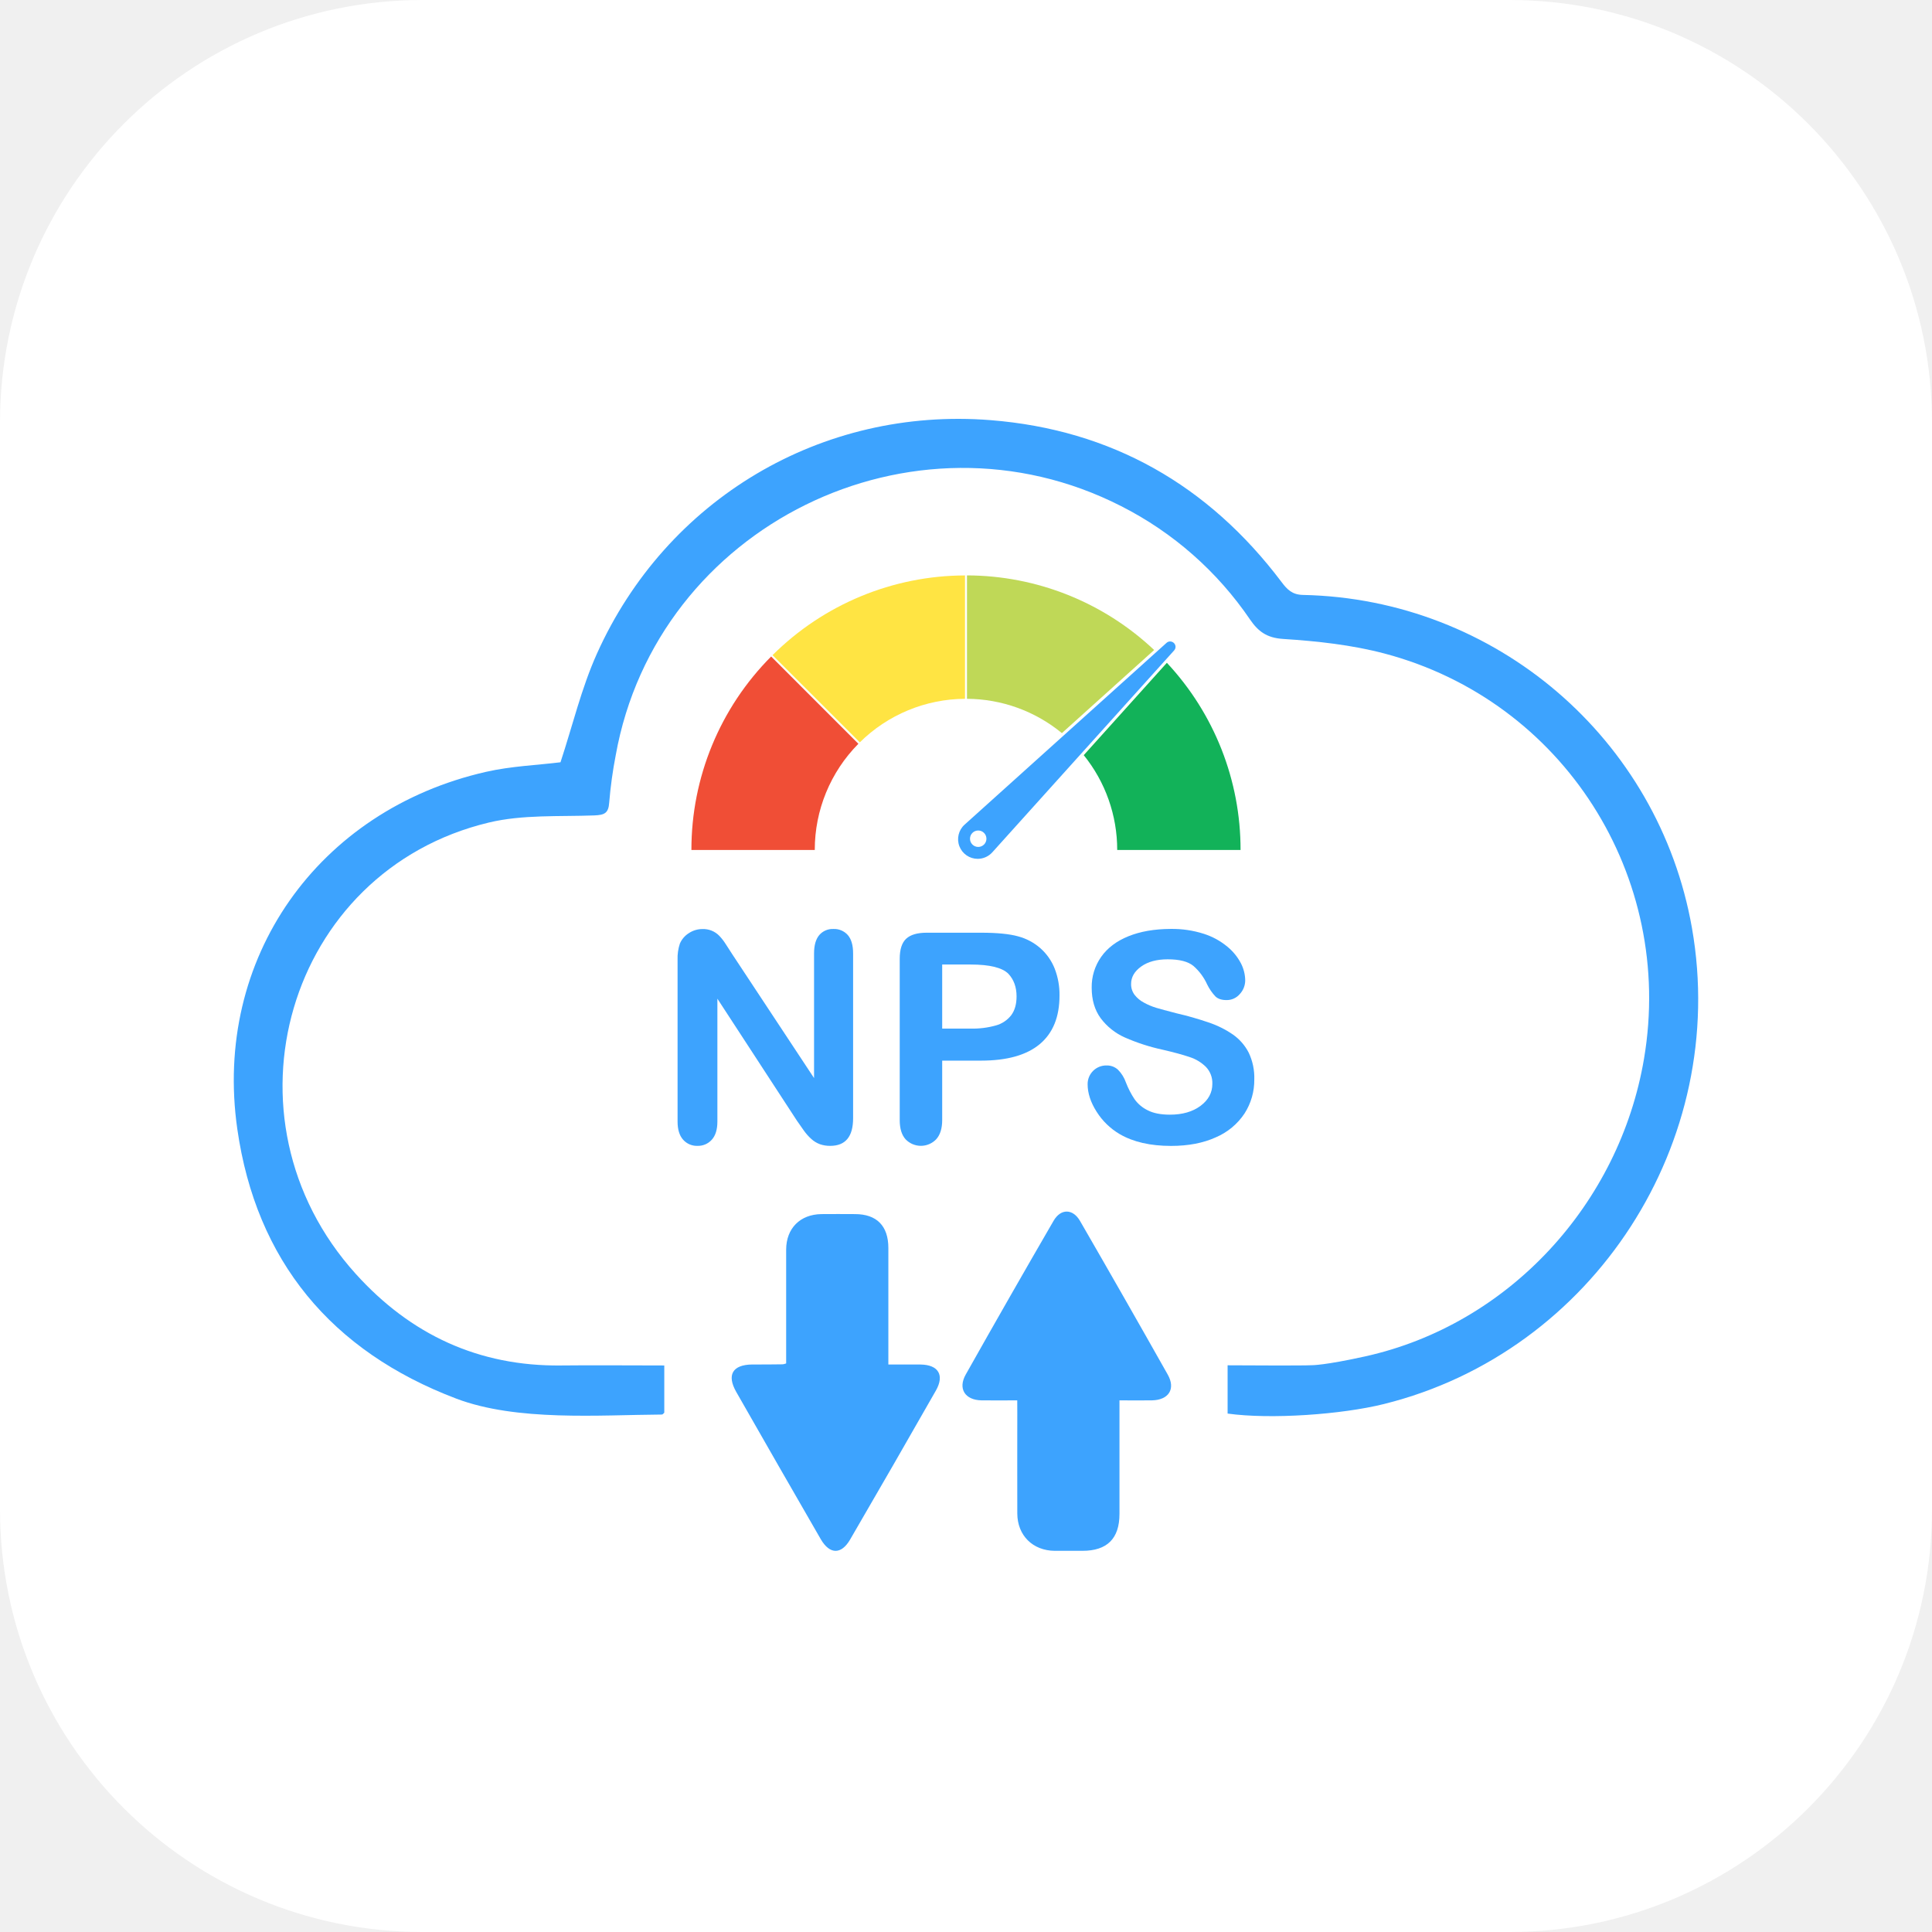
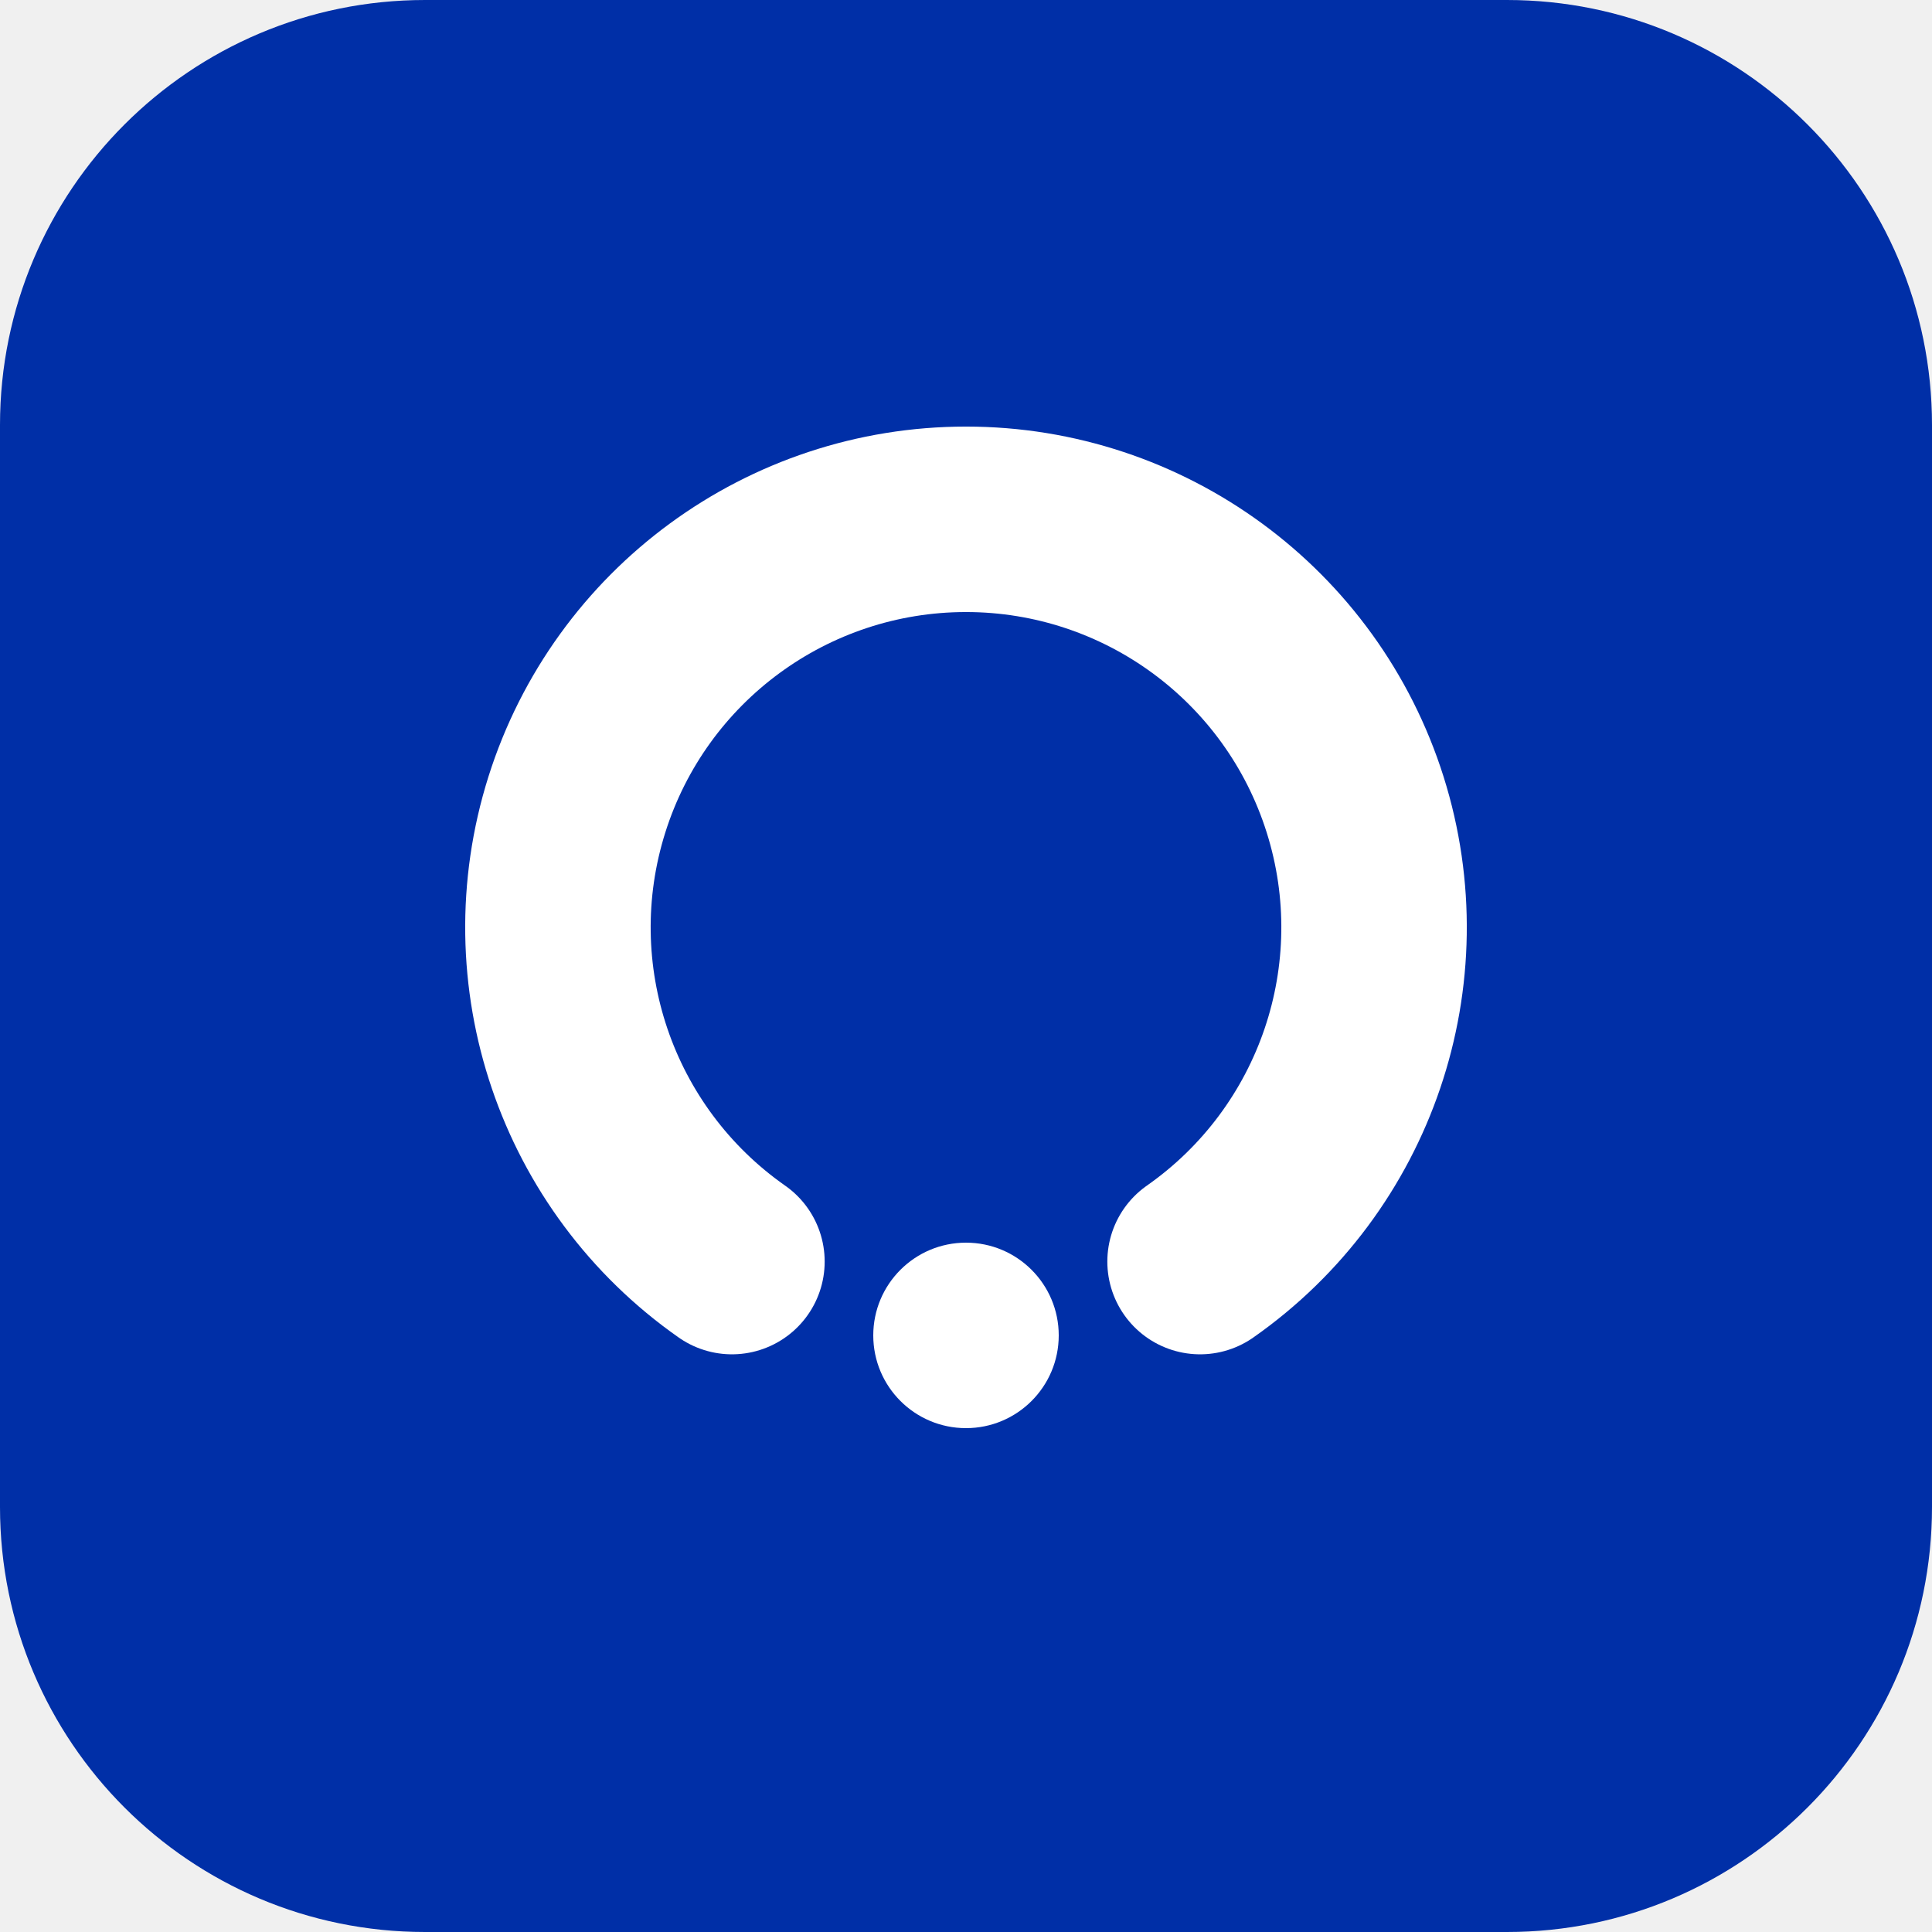
- <svg xmlns="http://www.w3.org/2000/svg" viewBox="0 0 1024 1024" width="1024" height="1024" role="img" aria-label="NPS Survey CX OS">
-   <rect width="1024" height="1024" rx="224" fill="#FFFFFF" />
-   <g transform="translate(123.91 222.00) scale(0.97021)">
-     <path fill="#3da3fe" d="M372.42,469.69,417,537.19V469.06q0-6.63,2.85-10a9.64,9.64,0,0,1,7.7-3.32,9.94,9.94,0,0,1,7.89,3.32q2.89,3.33,2.89,10v90.08q0,15.08-12.5,15.08a16.58,16.58,0,0,1-5.63-.9,14.28,14.28,0,0,1-4.68-2.85,27.84,27.84,0,0,1-4.07-4.57q-1.87-2.62-3.75-5.35l-43.51-66.72v67.11q0,6.55-3.05,9.92a10.06,10.06,0,0,1-7.81,3.36,10,10,0,0,1-7.89-3.4q-3-3.41-3-9.88V472.58a25.12,25.12,0,0,1,1.25-8.83,12.6,12.6,0,0,1,4.92-5.74,13.36,13.36,0,0,1,7.42-2.23,12.18,12.18,0,0,1,9.26,3.75,28.4,28.4,0,0,1,3.44,4.45Q370.54,466.73,372.42,469.69Z" transform="translate(-100 -177.06)" />
-     <path fill="#3da3fe" d="M508.2,527.66H487v32.42q0,6.95-3.28,10.55a11.56,11.56,0,0,1-16.72,0q-3.19-3.54-3.2-10.43V472q0-7.65,3.52-10.93t11.17-3.29H508.2q13.2,0,20.32,2a30.23,30.23,0,0,1,12.14,6.48,29.17,29.17,0,0,1,7.78,11.09,39.1,39.1,0,0,1,2.65,14.77q0,17.5-10.78,26.52T508.2,527.66Zm-5.62-52.5H487v35h15.63a46.84,46.84,0,0,0,13.71-1.72,16,16,0,0,0,8.4-5.63q2.88-3.9,2.89-10.23,0-7.57-4.45-12.35Q518.12,475.16,502.58,475.16Z" transform="translate(-100 -177.06)" />
-     <path fill="#3da3fe" d="M657.5,537.89a33.7,33.7,0,0,1-5.35,18.67,35.53,35.53,0,0,1-15.67,13q-10.31,4.69-24.45,4.69-16.95,0-28-6.41a37.15,37.15,0,0,1-12.69-12.3q-4.89-7.69-4.89-15a10.15,10.15,0,0,1,10.4-10.24,8.82,8.82,0,0,1,6.21,2.35,18.48,18.48,0,0,1,4.33,7,46.63,46.63,0,0,0,4.73,9.14,19,19,0,0,0,7.15,6q4.61,2.38,12.11,2.39,10.3,0,16.75-4.81t6.45-12a12.68,12.68,0,0,0-3.48-9.26,22.43,22.43,0,0,0-9-5.43q-5.5-1.87-14.73-4A107.87,107.87,0,0,1,586.76,515a33.39,33.39,0,0,1-13.21-10.55q-4.87-6.68-4.88-16.6A28.47,28.47,0,0,1,573.83,471q5.16-7.35,14.92-11.29t23-4A56.66,56.66,0,0,1,630,458.4a38.4,38.4,0,0,1,12.77,7,29.19,29.19,0,0,1,7.43,9.1,21,21,0,0,1,2.34,9.3,11,11,0,0,1-2.93,7.46,9.32,9.32,0,0,1-7.3,3.32q-4,0-6.06-2a26.75,26.75,0,0,1-4.49-6.52,29.67,29.67,0,0,0-7.5-10.12q-4.38-3.63-14.06-3.63-9,0-14.5,3.94t-5.5,9.49a9.61,9.61,0,0,0,1.87,5.94,15.77,15.77,0,0,0,5.16,4.3,34.85,34.85,0,0,0,6.64,2.81q3.36,1,11.09,3a174.3,174.3,0,0,1,17.54,5,53.21,53.21,0,0,1,13.36,6.64,27.25,27.25,0,0,1,8.59,9.88A31.64,31.64,0,0,1,657.5,537.89Z" transform="translate(-100 -177.06)" />
-     <path fill="#12b259" d="M609.74,310.33l-45.41,50.45a82.18,82.18,0,0,1,18.28,51.79H650A149.47,149.47,0,0,0,609.74,310.33Z" transform="translate(-100 -177.06)" />
-     <path fill="#bfd857" d="M602.79,303.34a149.45,149.45,0,0,0-102.25-40.76V330a82.18,82.18,0,0,1,51.85,18.74Z" transform="translate(-100 -177.06)" />
-     <path fill="#ffe443" d="M442,353.79A82.3,82.3,0,0,1,499.46,330v-67.4a149.52,149.52,0,0,0-105.14,43.55Z" transform="translate(-100 -177.06)" />
-     <path fill="#f04e36" d="M393.56,306.89A149.51,149.51,0,0,0,350,412.57h67.39a82.3,82.3,0,0,1,23.83-58Z" transform="translate(-100 -177.06)" />
-     <path fill="#3da3fe" d="M506.39,417.42a10.71,10.71,0,0,1-7.16-18.67l110.33-99.32a2.89,2.89,0,0,1,2-.77,3,3,0,0,1,2.68,1.78,2.85,2.85,0,0,1-.51,3.1L514.36,413.88a10.74,10.74,0,0,1-8,3.54Zm.29-15.48a4.49,4.49,0,1,0,4.49,4.49A4.5,4.5,0,0,0,506.68,401.94Z" transform="translate(-100 -177.06)" />
-     <path fill="#3da3fe" d="M278.48,364.67c6.6-20,11.42-40.44,19.86-59.24,37.94-84.51,122.71-135,215.13-127.66,66,5.25,119,35.48,158.91,88.42,3.07,4.08,5.77,6.93,11.71,7.06,105.29,2.17,194.36,78.57,212.51,182,20.5,116.79-53.74,231.53-168.25,260-23.13,5.76-62,8.49-85.43,5.22V694.1c5.31,0,40.69.26,46-.05,0,0,6.79.13,29.08-4.8C796.45,671.9,857,606,870.41,526.57c16.87-99.55-44.09-195.4-141.68-221.28-18-4.77-36.91-6.8-55.53-8-8.92-.58-13.59-4.14-18-10.57a187.82,187.82,0,0,0-70.36-61.94C470.94,166.61,331.08,235.47,308.64,360.9a237,237,0,0,0-3.55,25.8c-.39,5.85-2.65,6.76-8.06,7-19.3.73-39.24-.54-57.75,3.91C129.11,424,89.66,559,166.66,644.19c29.9,33.11,67.11,50.55,112.22,50,15.28-.19,40.57,0,56.3,0V720c-.41.34-.84,1-1.28,1-34.4.22-79.28,3.84-112.39-8.71C153.33,686.43,112.22,637,101.92,565,88.57,471.81,146,390.79,237.79,369.9,251.49,366.78,265.78,366.24,278.48,364.67Z" transform="translate(-100 -177.06)" />
-     <path fill="#3da3fe" d="M528,713.25c-7,0-13.27.1-19.54,0-9-.17-13-6.38-8.56-14.18q23.71-42.1,47.95-83.91c3.93-6.78,10.54-6.7,14.47.12q24.18,41.84,47.91,83.92c4.42,7.85.48,13.88-8.65,14.05-5.71.11-11.43,0-17.73,0v6.38c0,18.55,0,37.11,0,55.66,0,13.51-6.78,20.16-20.23,20.16-5,0-10.09,0-15.13,0-12-.09-20.41-8.4-20.46-20.38-.07-18.37,0-36.75,0-55.12Z" transform="translate(-100 -177.06)" />
-     <path fill="#3da3fe" d="M401.76,693.08V646.55c0-5.23,0-10.45,0-15.67.05-11.58,7.57-19.2,19.22-19.38,6.12-.09,12.24,0,18.37,0,11.86,0,18.22,6.42,18.24,18.45,0,18.91,0,37.82,0,56.73v7c6.25,0,11.95-.07,17.66,0,9.67.14,13.12,5.79,8.3,14.24q-23.25,40.8-46.86,81.38c-4.82,8.29-11.12,8.2-16-.16Q397.51,749,374.5,708.66c-5.33-9.34-2-14.9,8.71-15,5.59,0,11.17,0,16.75-.1A10.91,10.91,0,0,0,401.76,693.08Z" transform="translate(-100 -177.06)" />
+ <svg xmlns="http://www.w3.org/2000/svg" viewBox="0 0 100 100" role="img" aria-label="NPS Survey">
+   <rect width="100" height="100" rx="22" fill="#002FA7" />
+   <g transform="translate(18 16) scale(.64)">
+     <path d="M31.07 77.03 A33 33 0 1 1 68.93 77.03" fill="none" stroke="#fff" stroke-width="15" stroke-linecap="round" />
+     <circle cx="50" cy="83" r="7.5" fill="#fff" />
  </g>
</svg>
